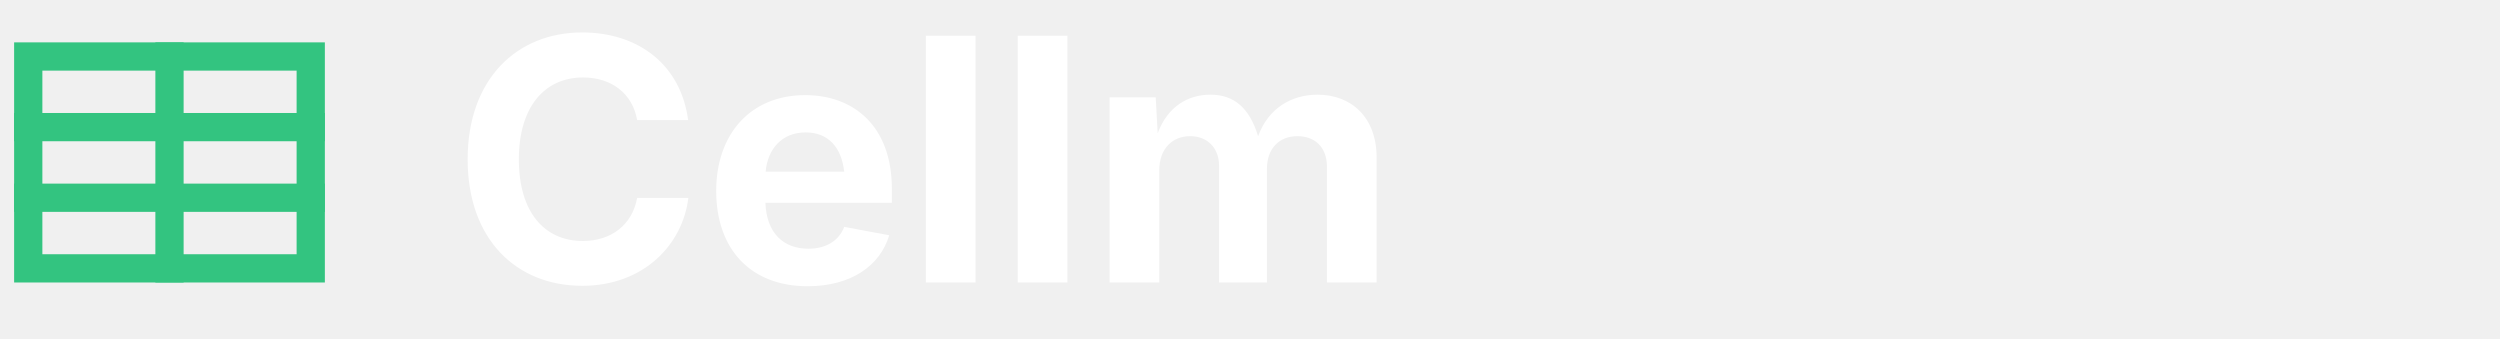
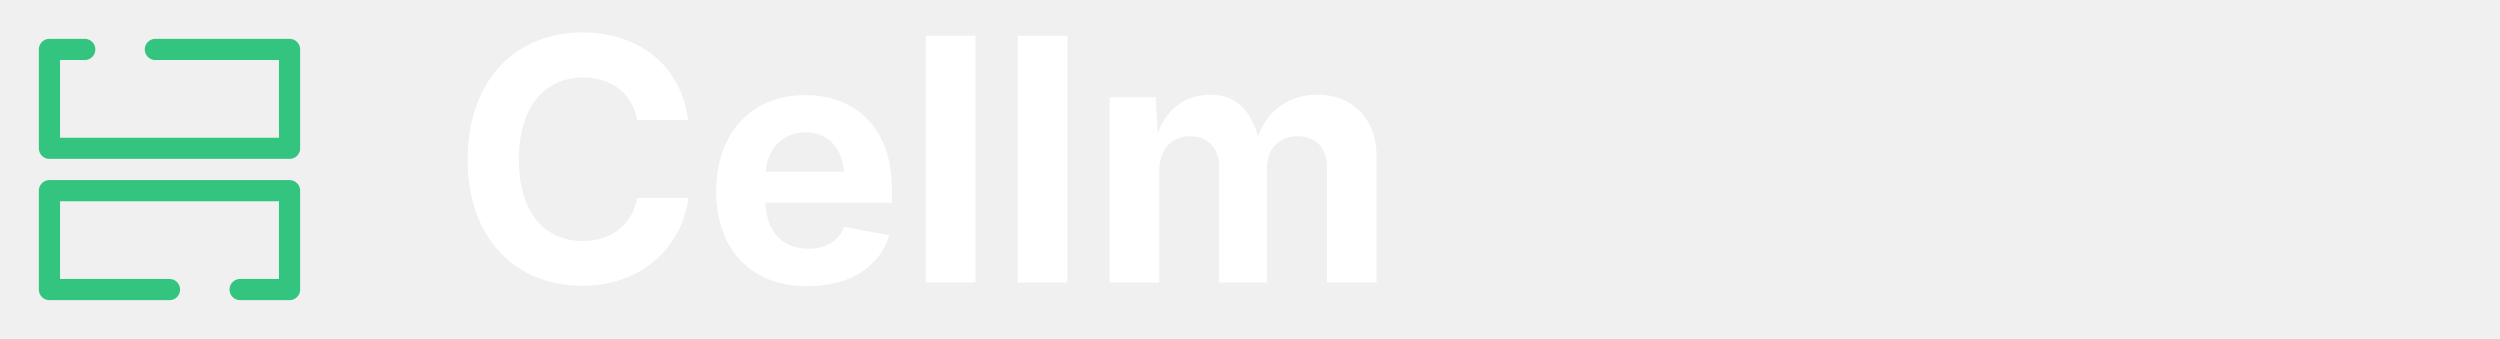
<svg xmlns="http://www.w3.org/2000/svg" fill="none" height="48" viewBox="0 0 177 24">
-   <path d="M22 4V19H2L2 4L22 4Z" stroke="#33c480" stroke-linecap="square" stroke-linejoin="miter" stroke-width="2" />
-   <line x1="22" x2="2" y1="9" y2="9" stroke="#33c480" stroke-linecap="square" stroke-linejoin="miter" stroke-width="2" />
-   <line x1="22" x2="2" y1="14" y2="14" stroke="#33c480" stroke-linecap="square" stroke-linejoin="miter" stroke-width="2" />
-   <path d="M12 19L12 4" stroke="#33c480" stroke-linecap="square" stroke-linejoin="miter" stroke-width="2" />
+   <g>
+     <path d="M17 20.5H20.5V13.5L3.5 13.5L3.5 20.5H12M6 3.5L3.5 3.5L3.5 10.5L20.5 10.5V3.5L11 3.5" stroke="#33c480" stroke-width="1.5" stroke-linecap="round" stroke-linejoin="round" />
+   </g>
  <text x="32" y="20" font-family="Inter, sans-serif" font-weight="bold" font-size="24" fill="#fff">Cellm</text>
</svg>
